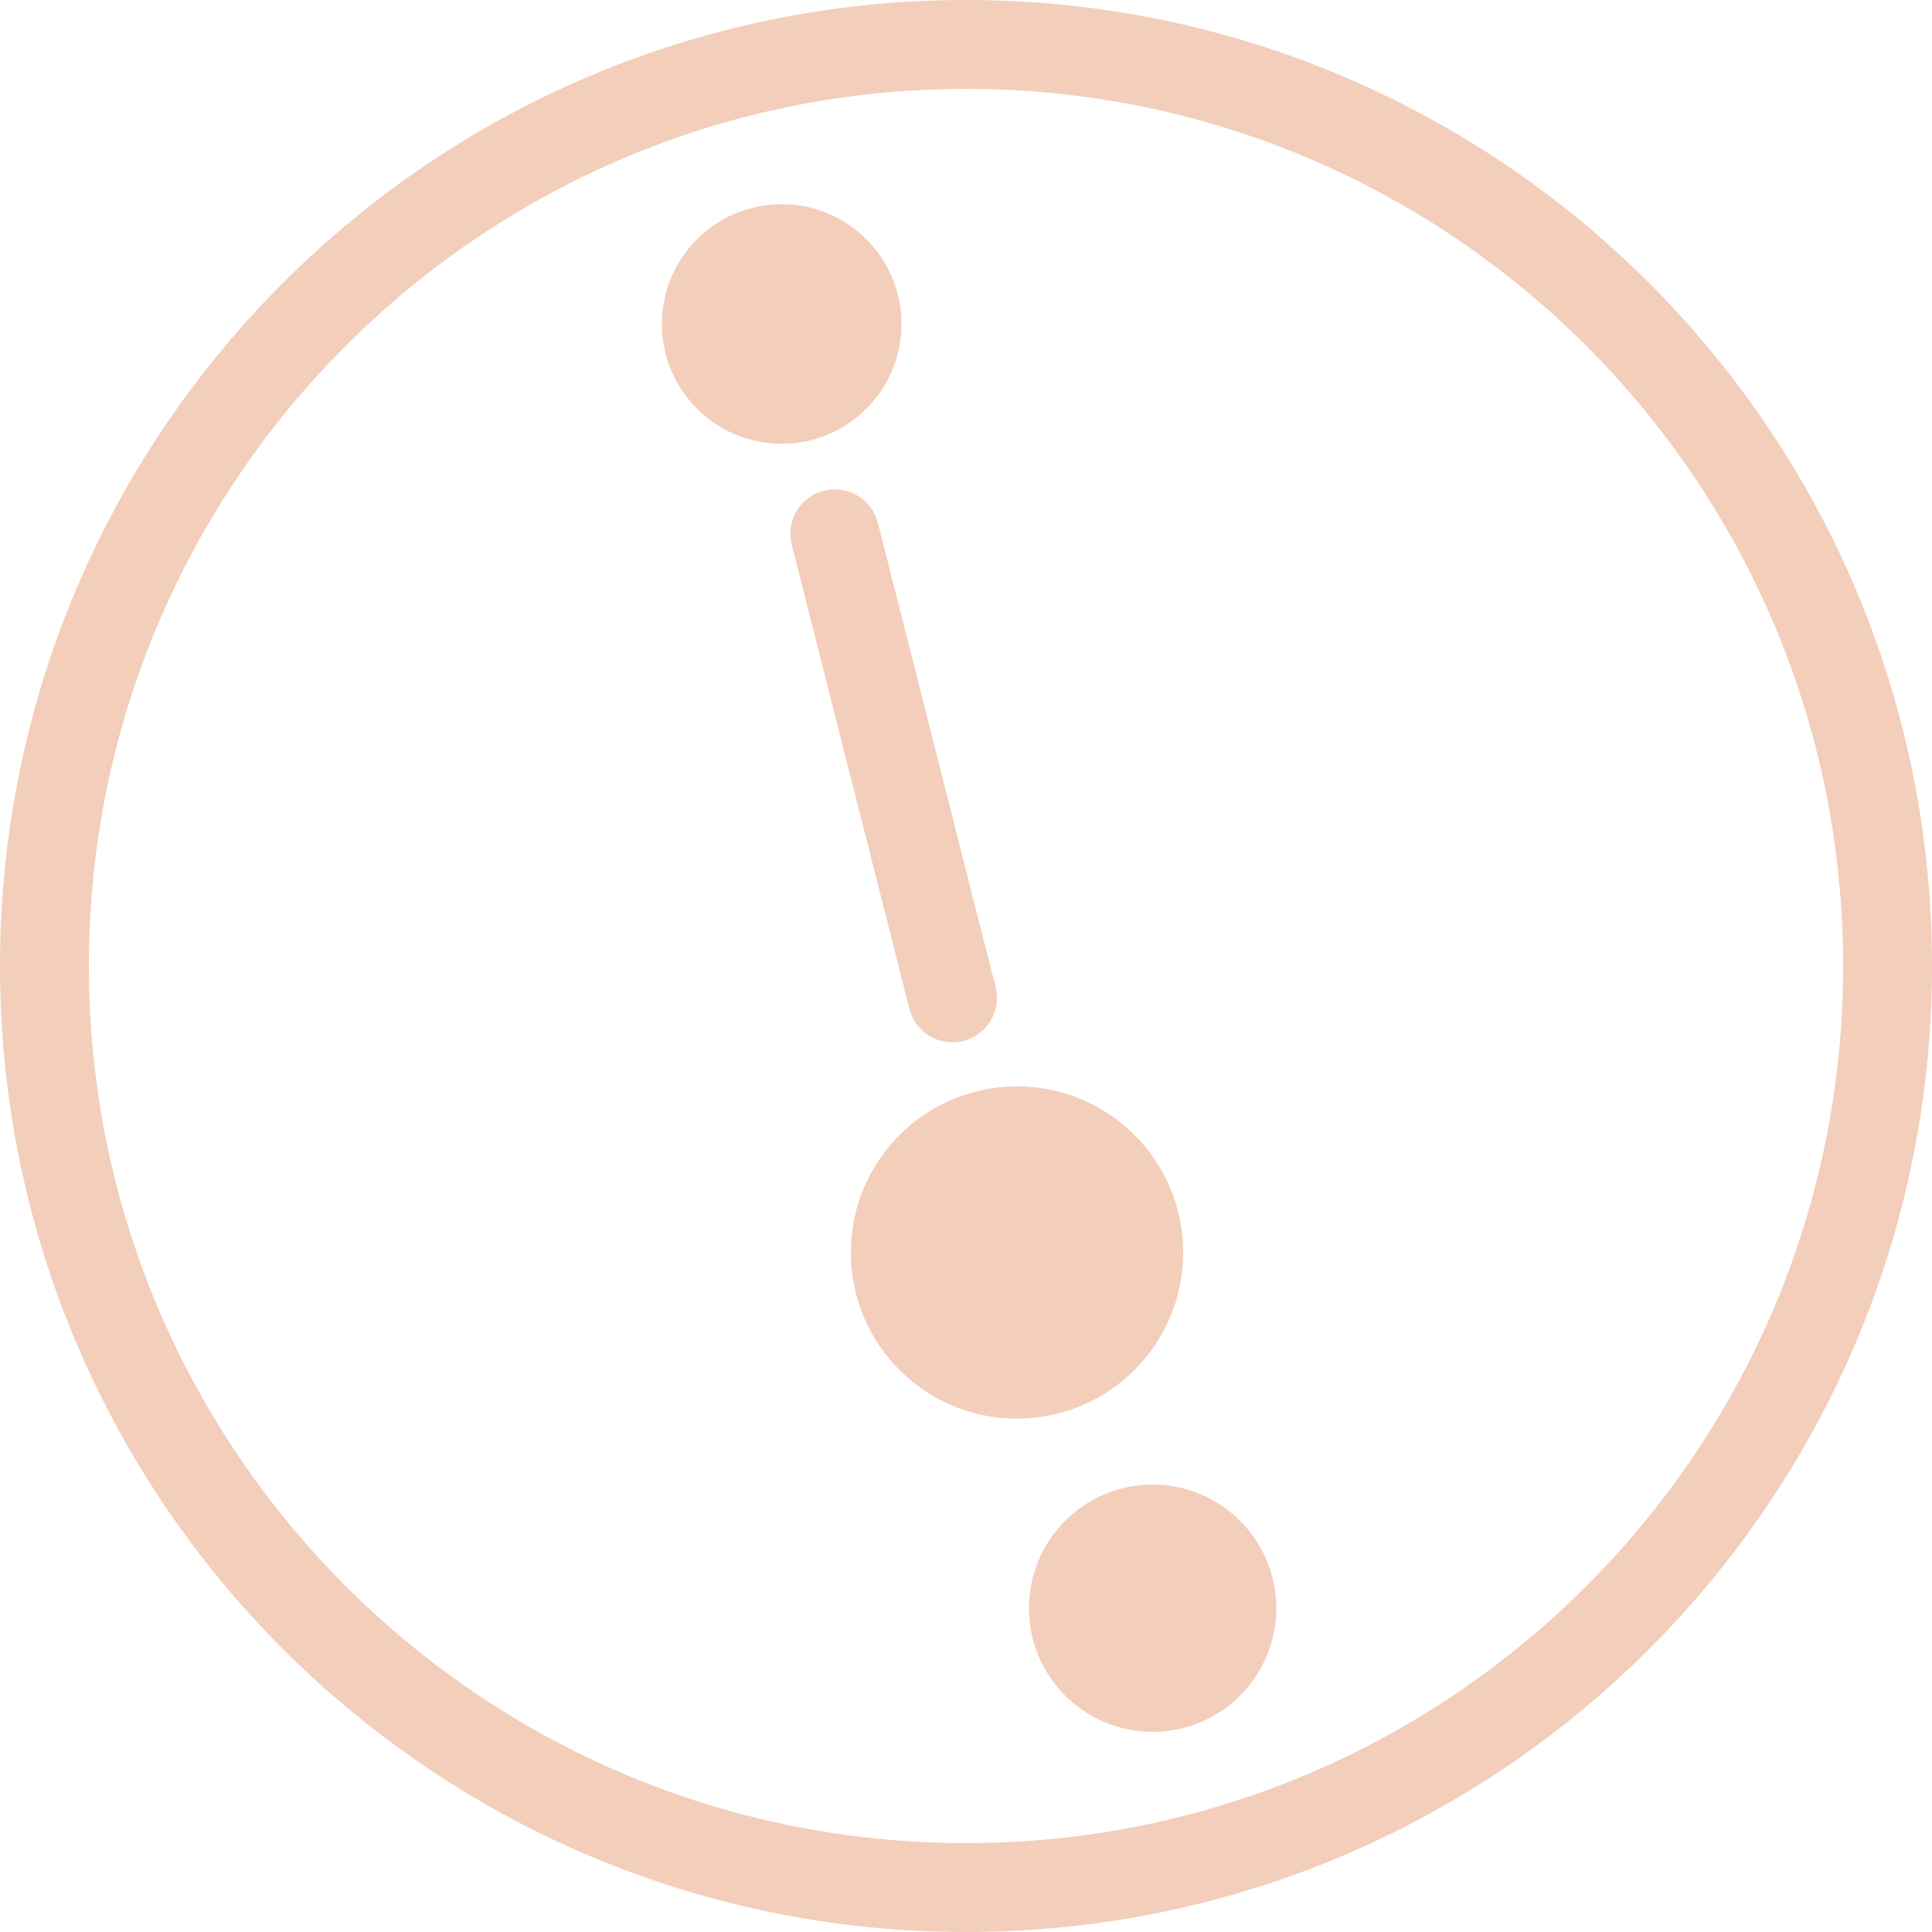
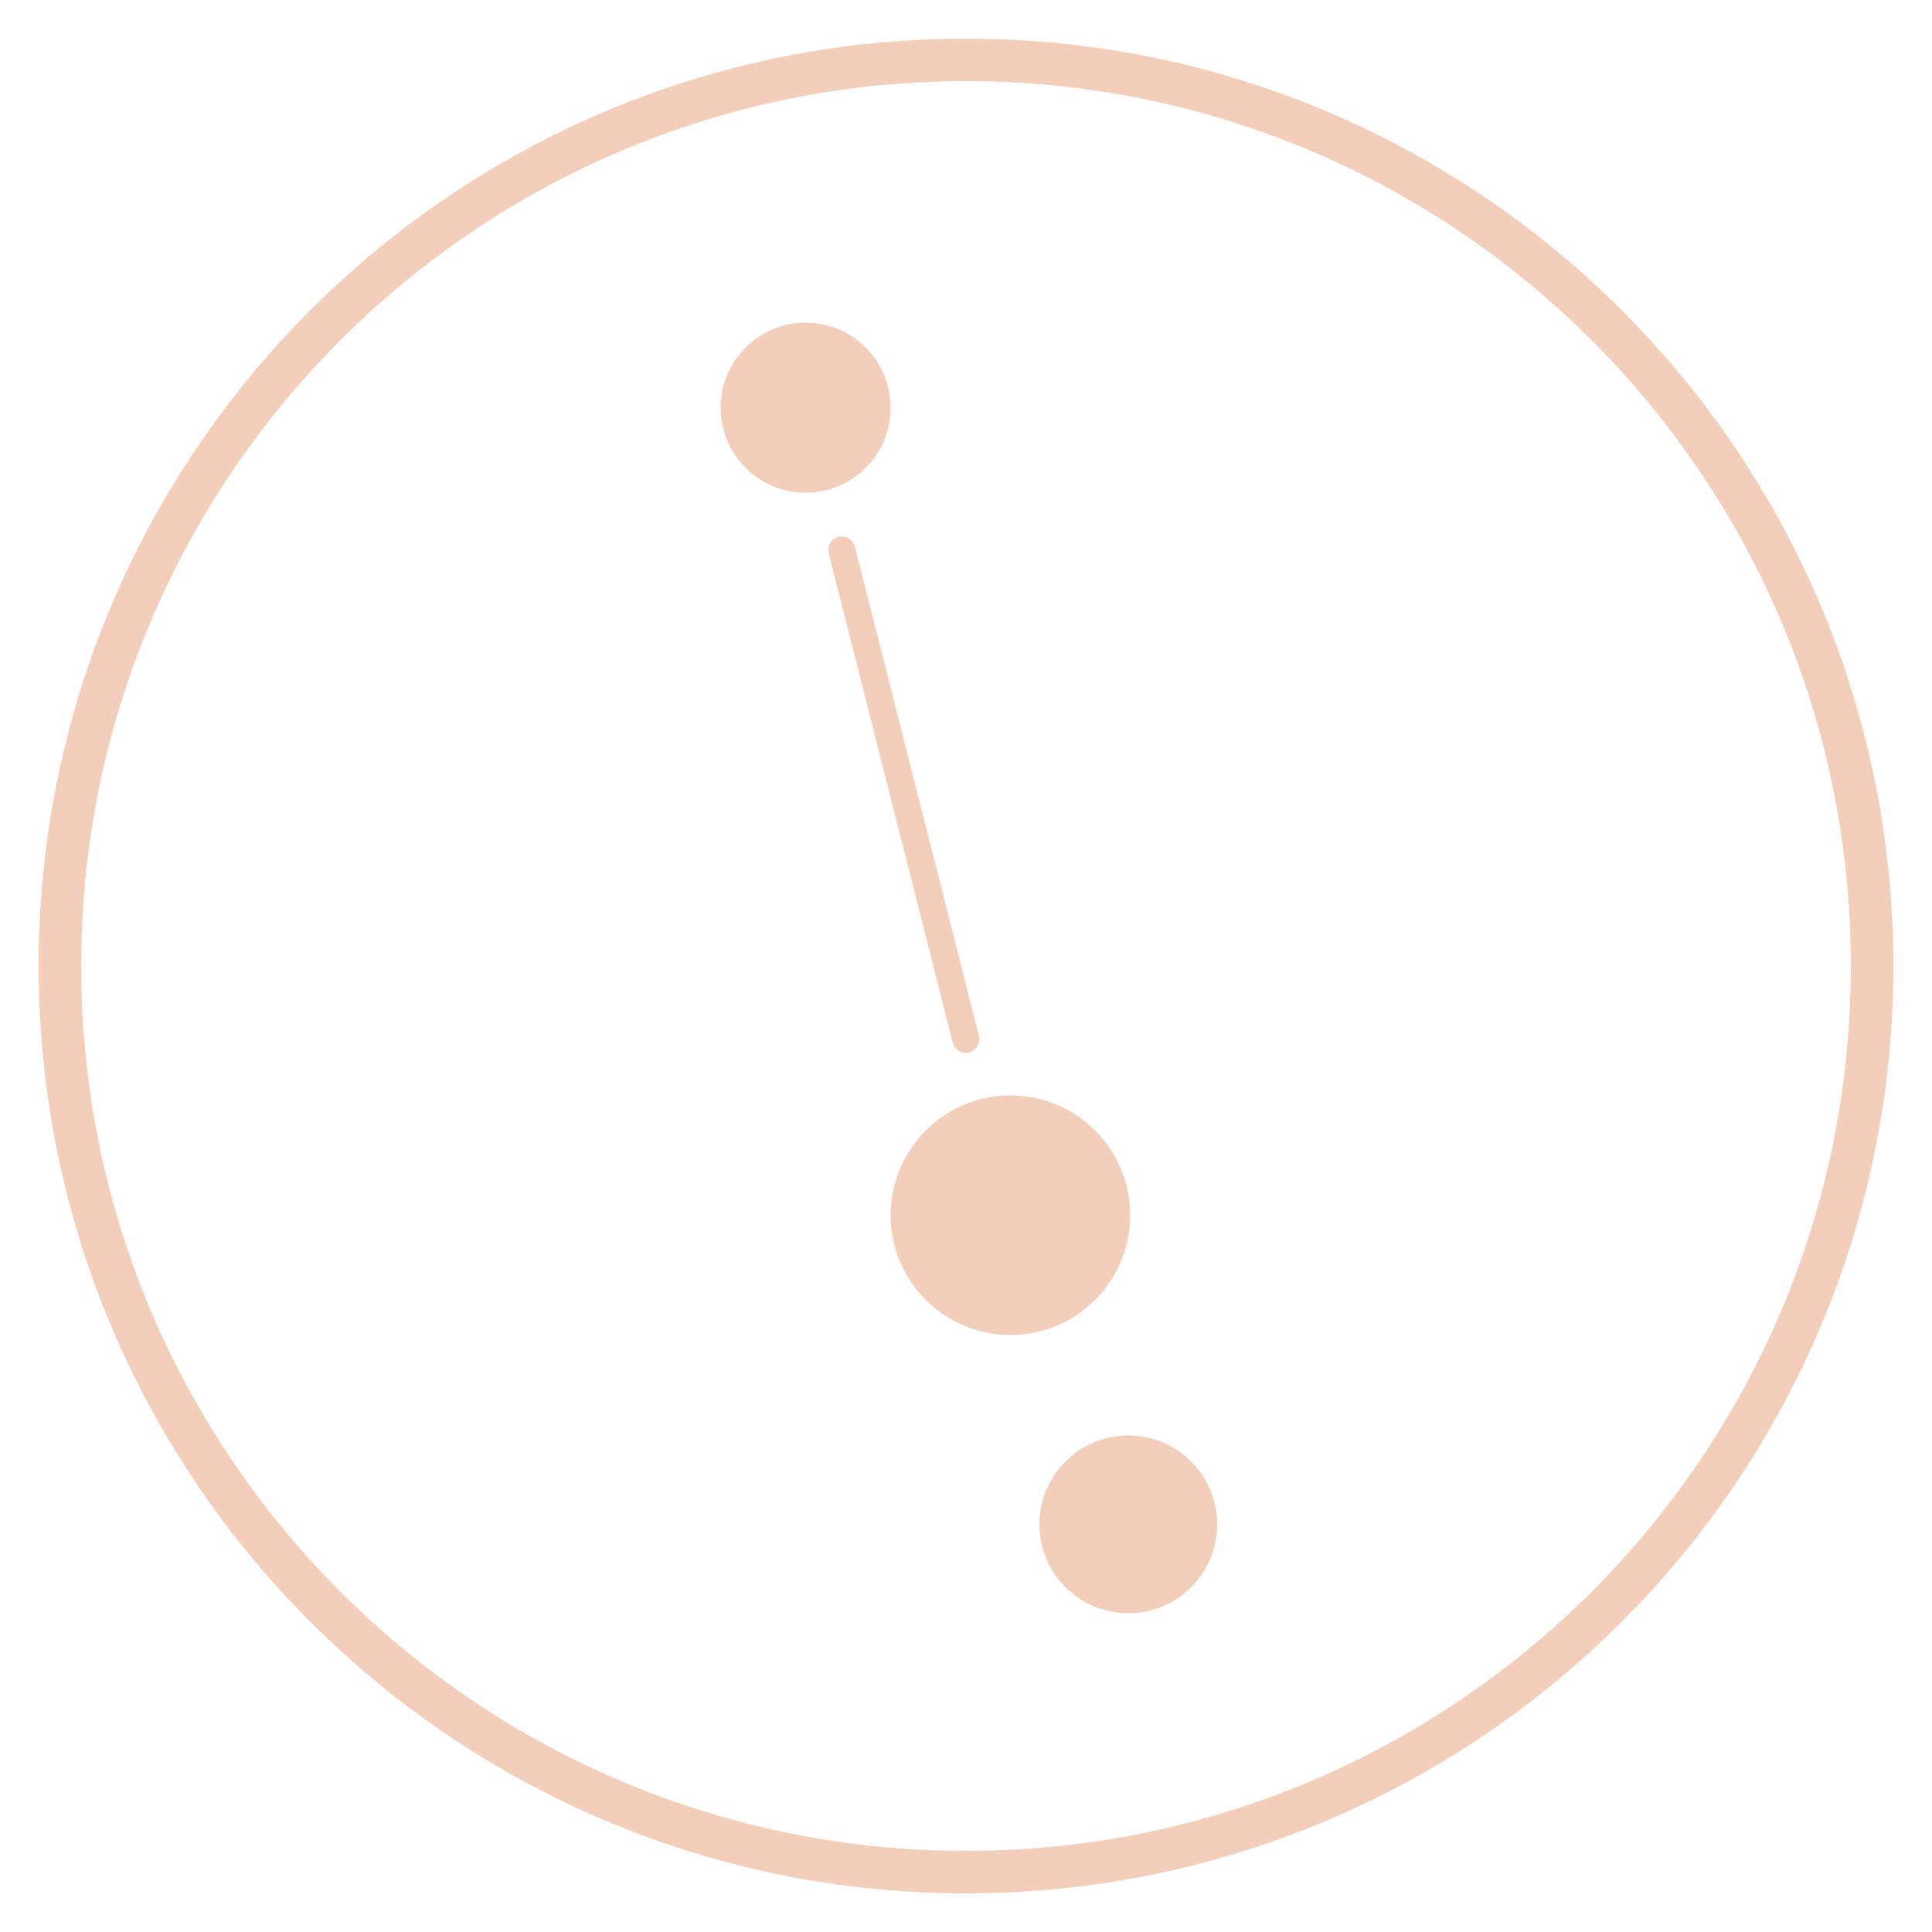
- <svg xmlns="http://www.w3.org/2000/svg" viewBox="0 0 100 100" width="512" height="512" aria-hidden="true" style="display:block;flex:none">
-   <circle cx="50" cy="50" r="47.70" fill="none" stroke="#f3cebb" stroke-width="4.6" />
-   <path d="M43.21 27.63L49.30 51.65" stroke="#f3cebb" stroke-width="4.6" stroke-linecap="round" fill="none" />
-   <circle cx="59.66" cy="83.24" r="6.4" fill="#f3cebb" />
-   <circle cx="52.64" cy="64.83" r="8.6" fill="#f3cebb" />
-   <circle cx="40.46" cy="16.77" r="6.2" fill="#f3cebb" />
+ <svg xmlns="http://www.w3.org/2000/svg" viewBox="0 0 100 100" width="512" height="512" role="img" aria-label="Pyxis">
+   <circle cx="50" cy="50" r="46.9" fill="none" stroke="#f3cebb" stroke-width="2.2" />
+   <path d="M49.99 53.79L43.57 28.47" fill="none" stroke="#f3cebb" stroke-width="1.4" stroke-linecap="round" />
+   <circle cx="58.4" cy="78.9" r="4.60" fill="#f3cebb" />
+   <circle cx="52.3" cy="62.9" r="6.20" fill="#f3cebb" />
+   <circle cx="41.7" cy="21.1" r="4.40" fill="#f3cebb" />
</svg>
